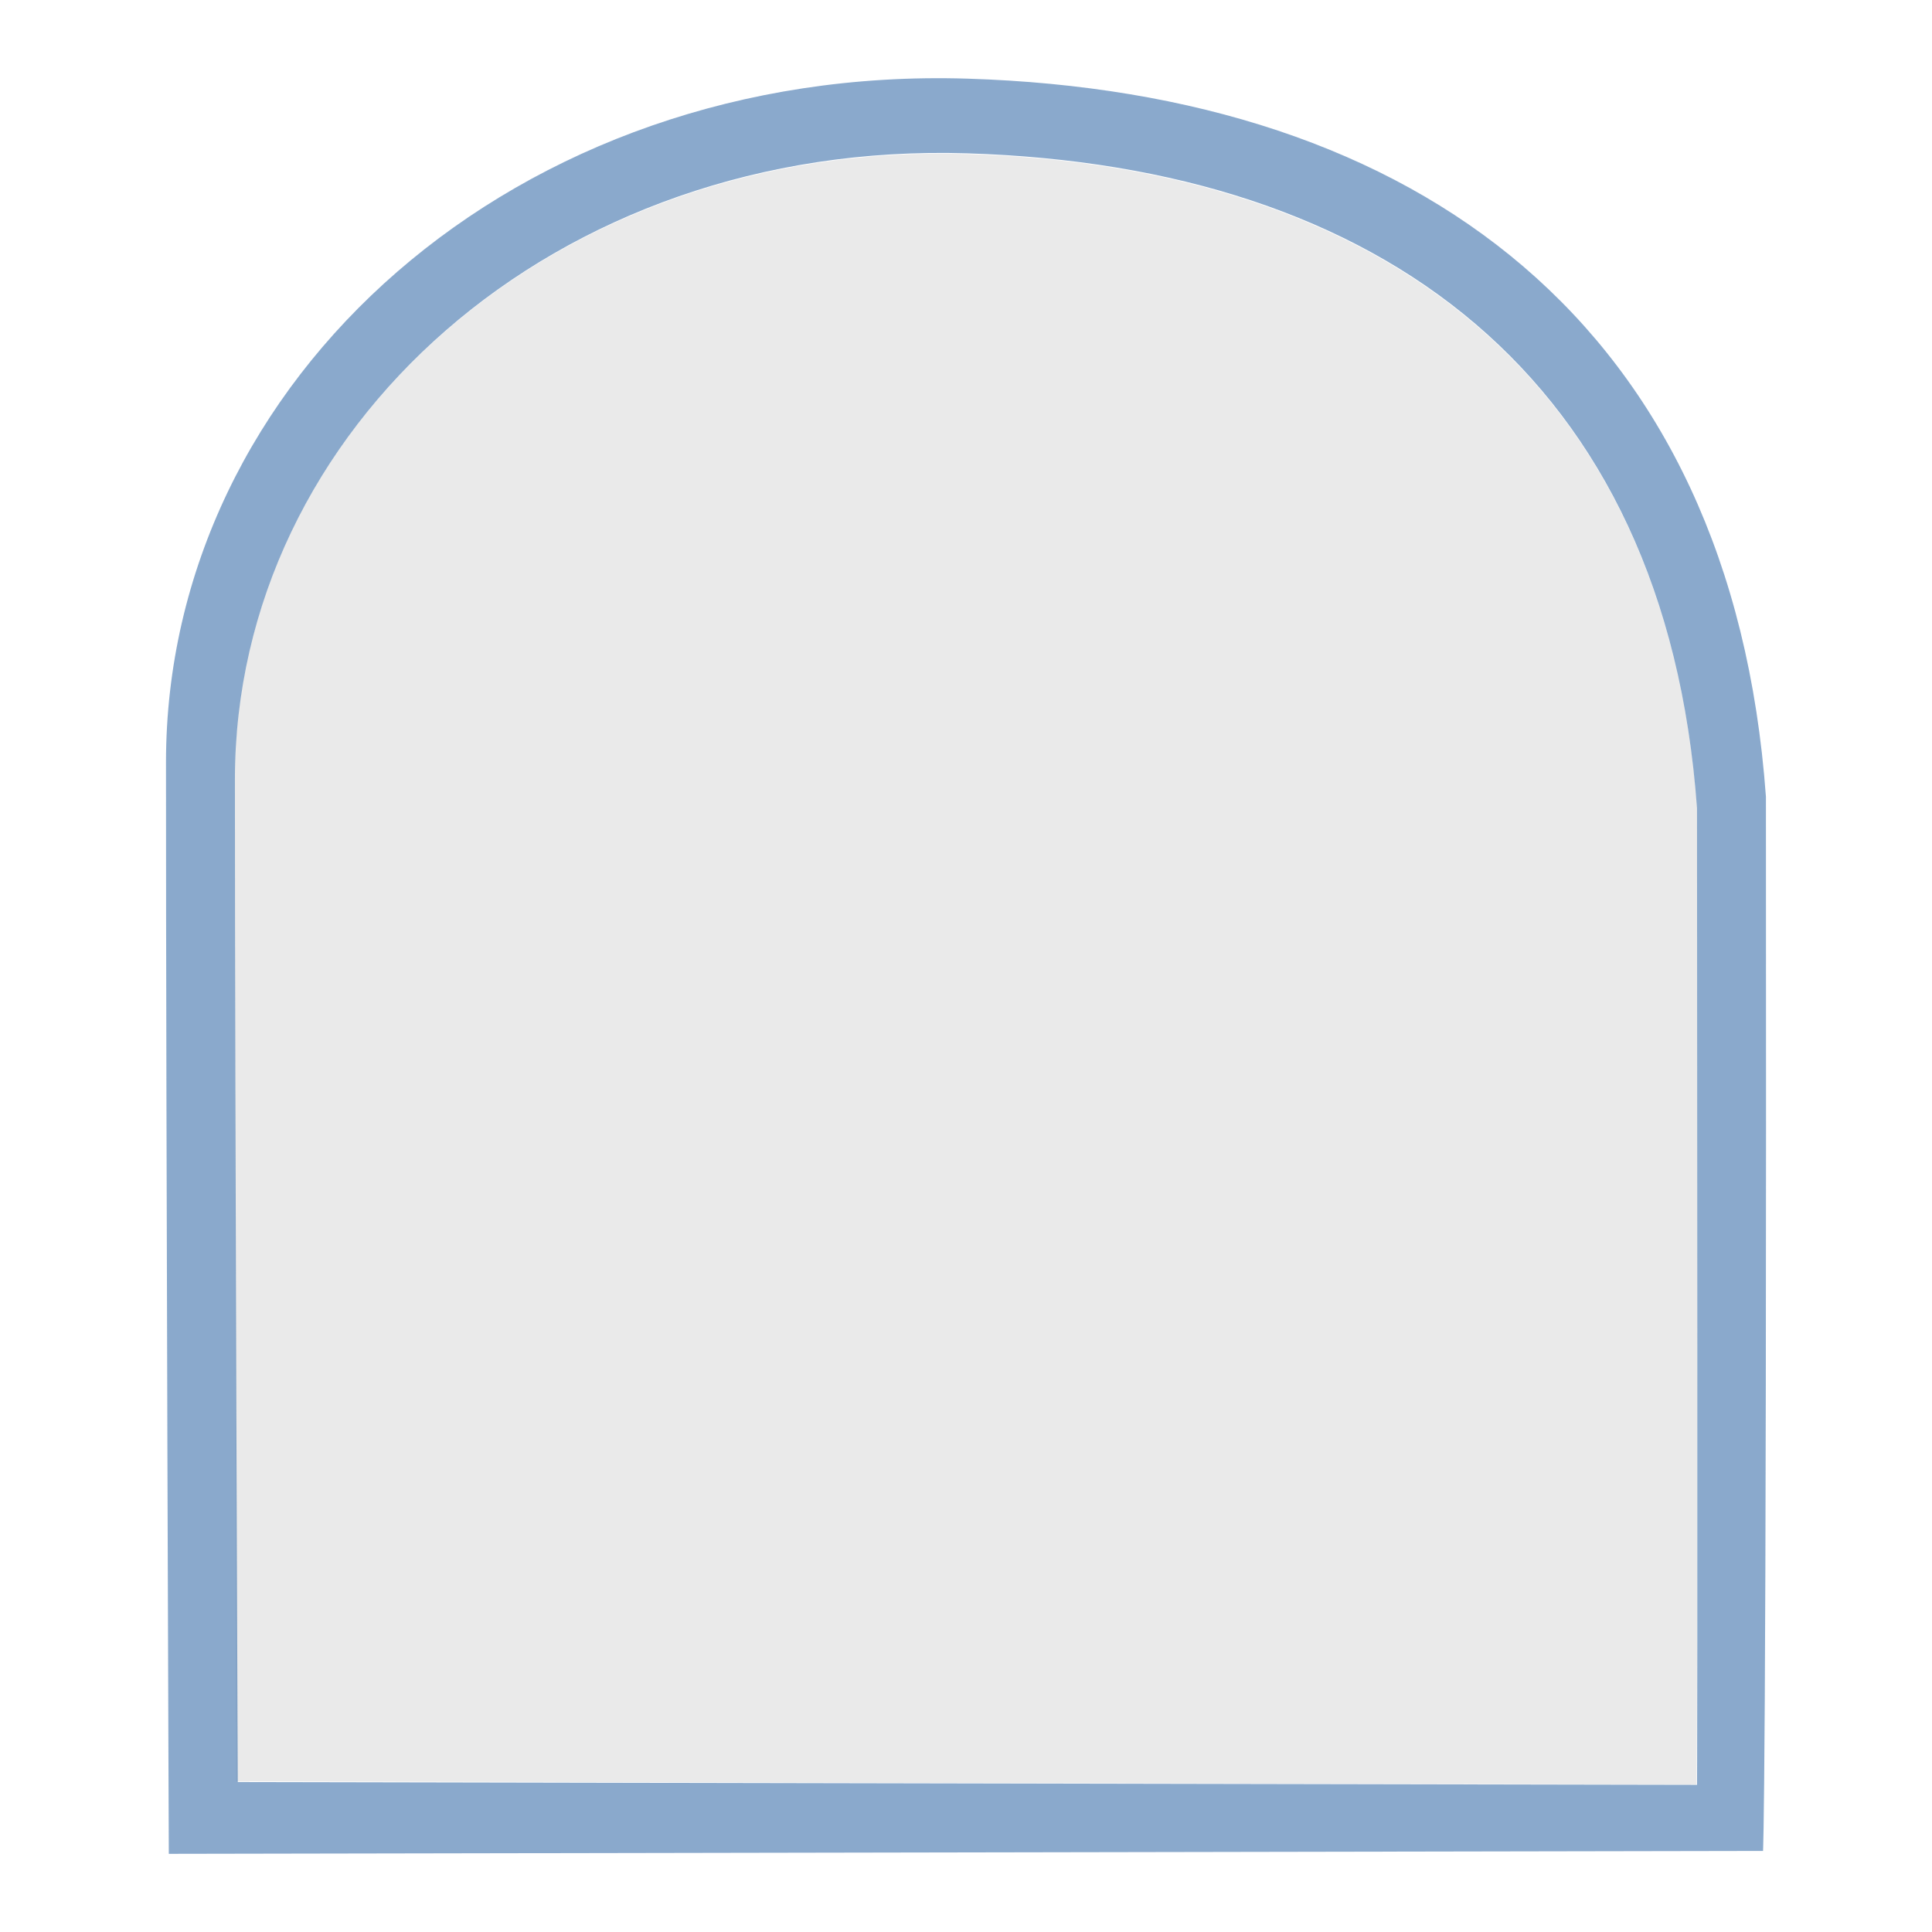
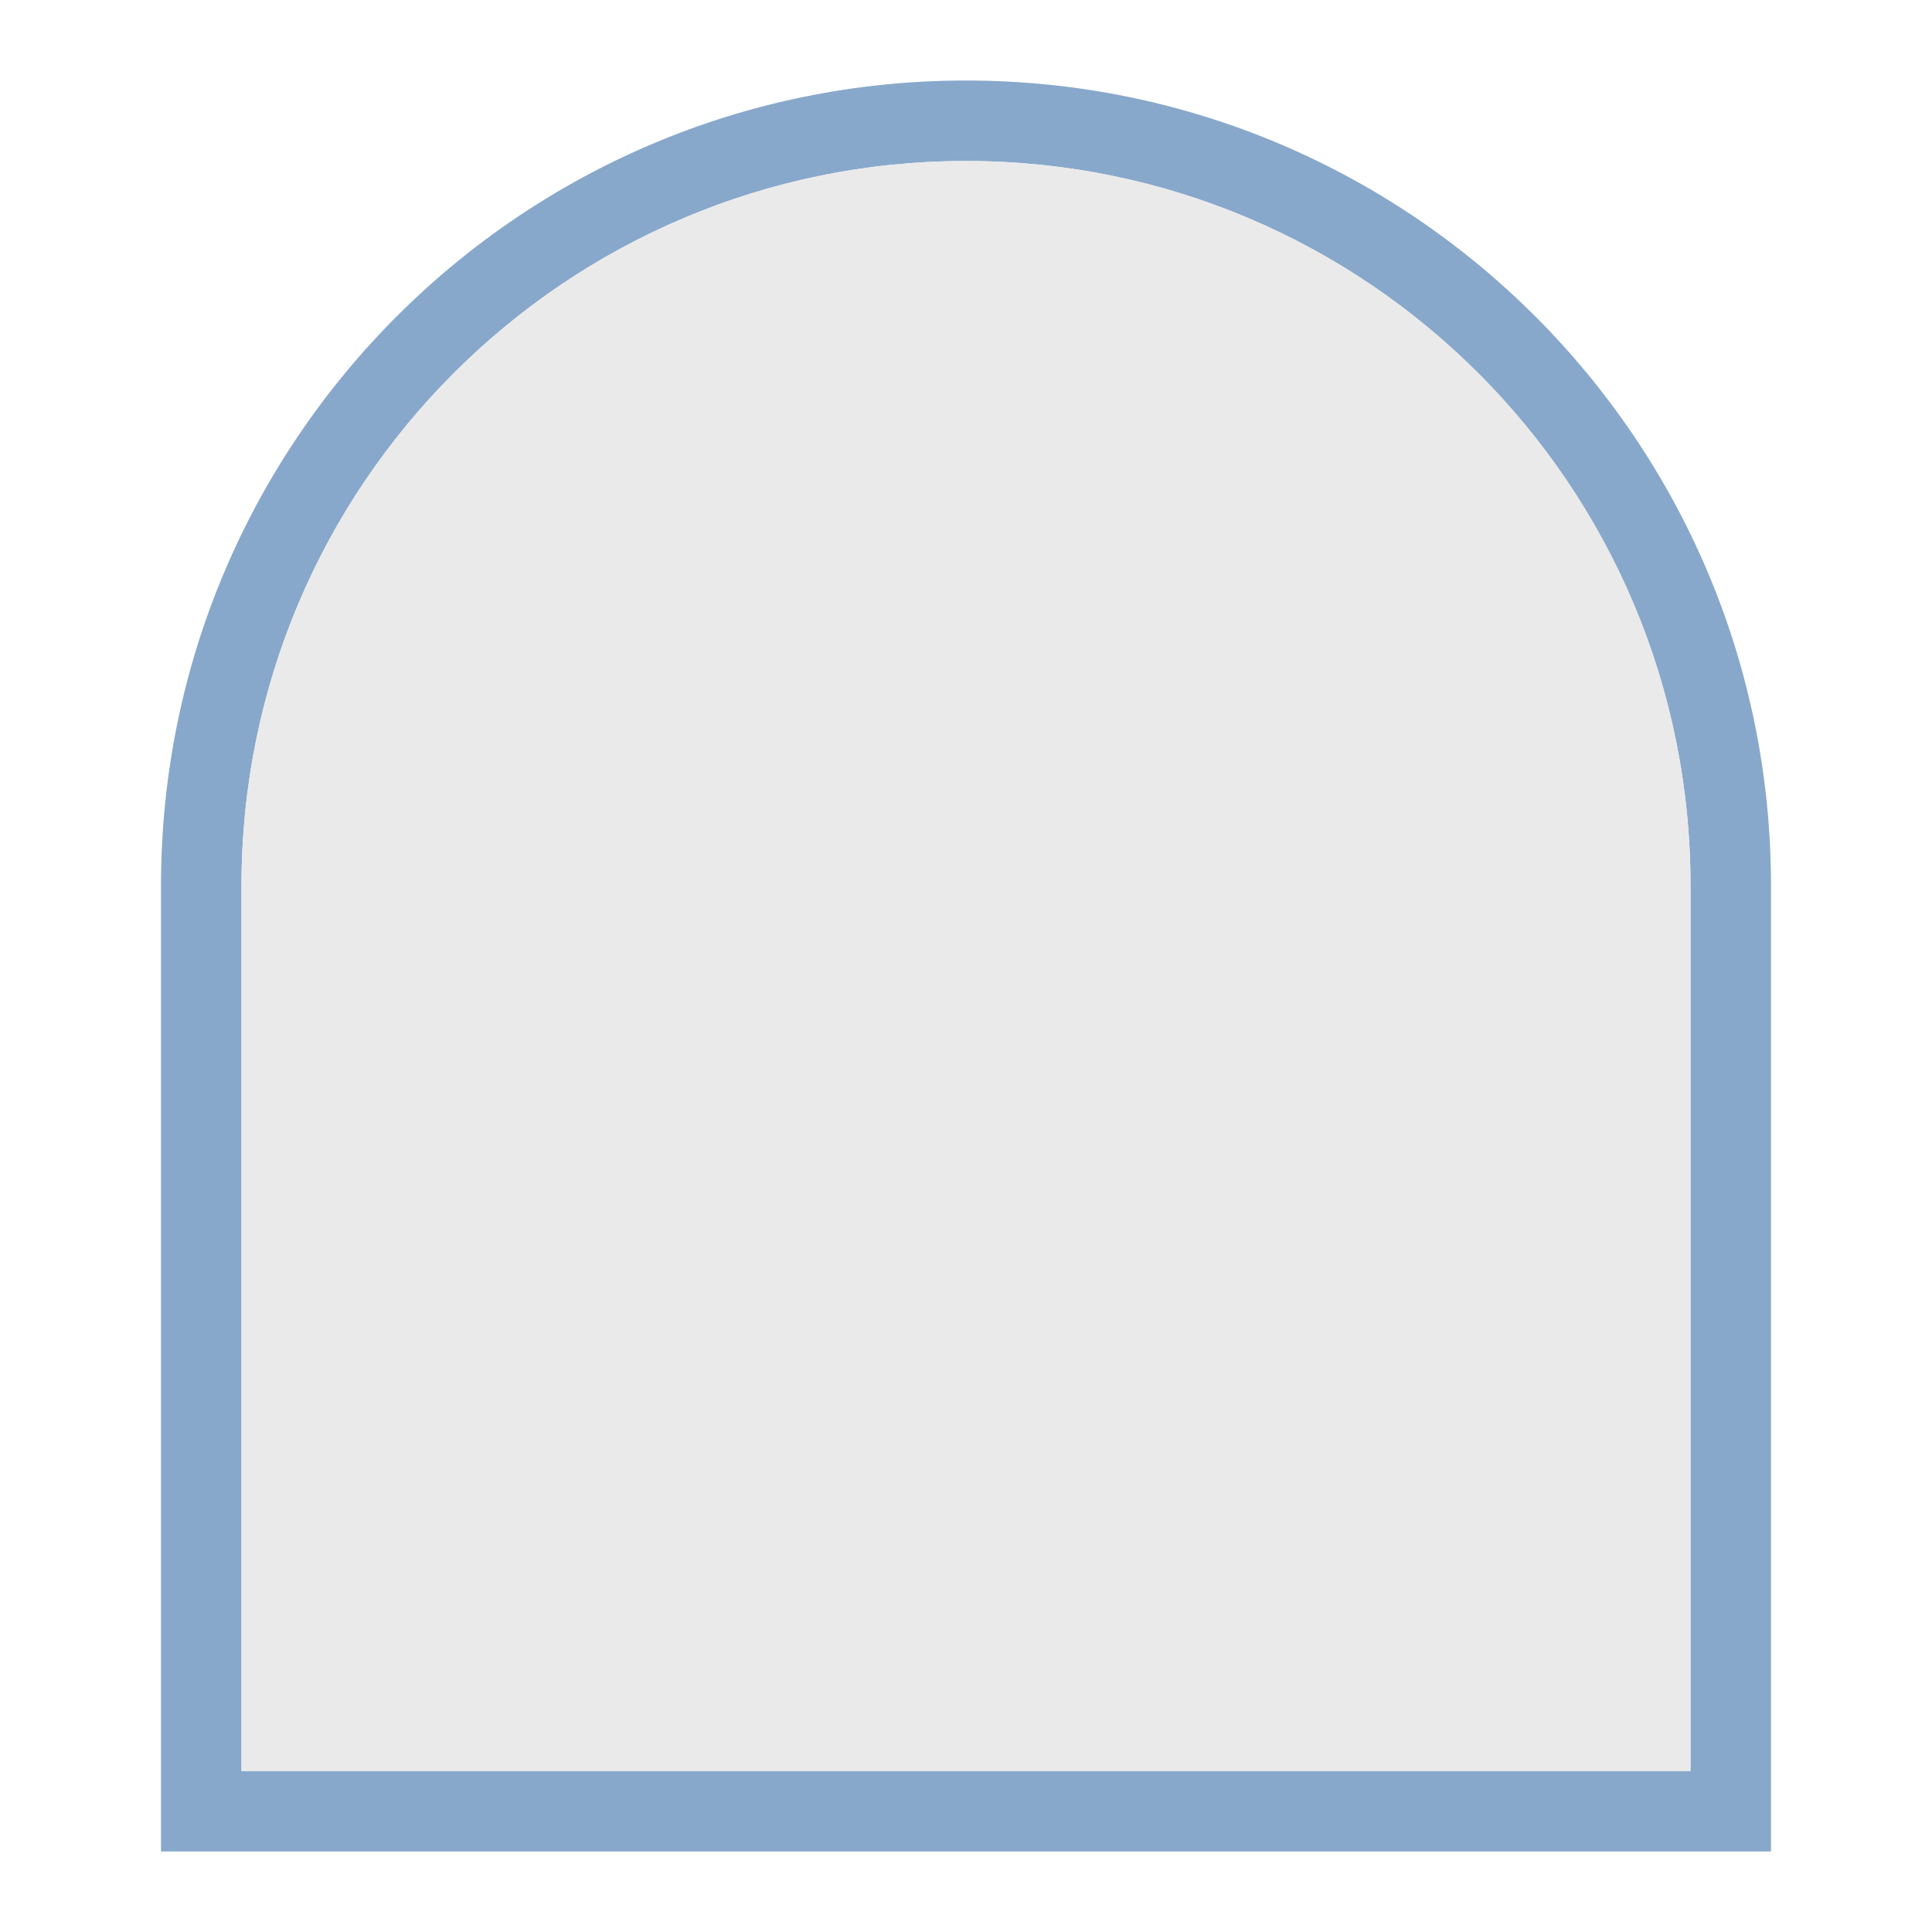
<svg xmlns="http://www.w3.org/2000/svg" width="24" height="24" viewBox="0 0 24 24" fill="none">
-   <path d="M12.017 1.914C17.155 2.074 20.697 4.701 21.084 10.053C21.093 21.479 21.073 22.169 21.073 22.169L2.931 22.128C2.931 22.128 2.914 14.036 2.914 9.687C2.914 5.338 6.878 1.753 12.017 1.914L12.017 1.914Z" fill="#EAEAEA" />
-   <path opacity="0.736" fill-rule="evenodd" clip-rule="evenodd" d="M12.017 0.977C6.404 0.802 2.062 4.718 2.062 9.469C2.062 14.221 2.097 23.029 2.097 23.029L21.901 22.993C21.901 22.993 21.947 22.381 21.937 9.898C21.514 4.051 17.631 1.152 12.017 0.977ZM12.017 1.905C17.155 2.065 20.694 4.688 21.081 10.04C21.09 21.466 21.081 22.172 21.081 22.172L2.954 22.137C2.954 22.137 2.918 14.033 2.918 9.683C2.918 5.334 6.879 1.744 12.017 1.905V1.905Z" fill="#608BBA" />
+   <path opacity="0.75" fill-rule="evenodd" clip-rule="evenodd" d="M12 1C6.477 1 2 5.477 2 11V23H22V11C22 5.477 17.523 1 12 1ZM12 2C7.029 2 3 6.029 3 11V22H21V11C21 6.029 16.971 2 12 2Z" fill="#608BBA" />
+   <path d="M3 11C3 6.029 7.029 2 12 2C16.971 2 21 6.029 21 11V22H3V11Z" fill="#EAEAEA" />
</svg>
